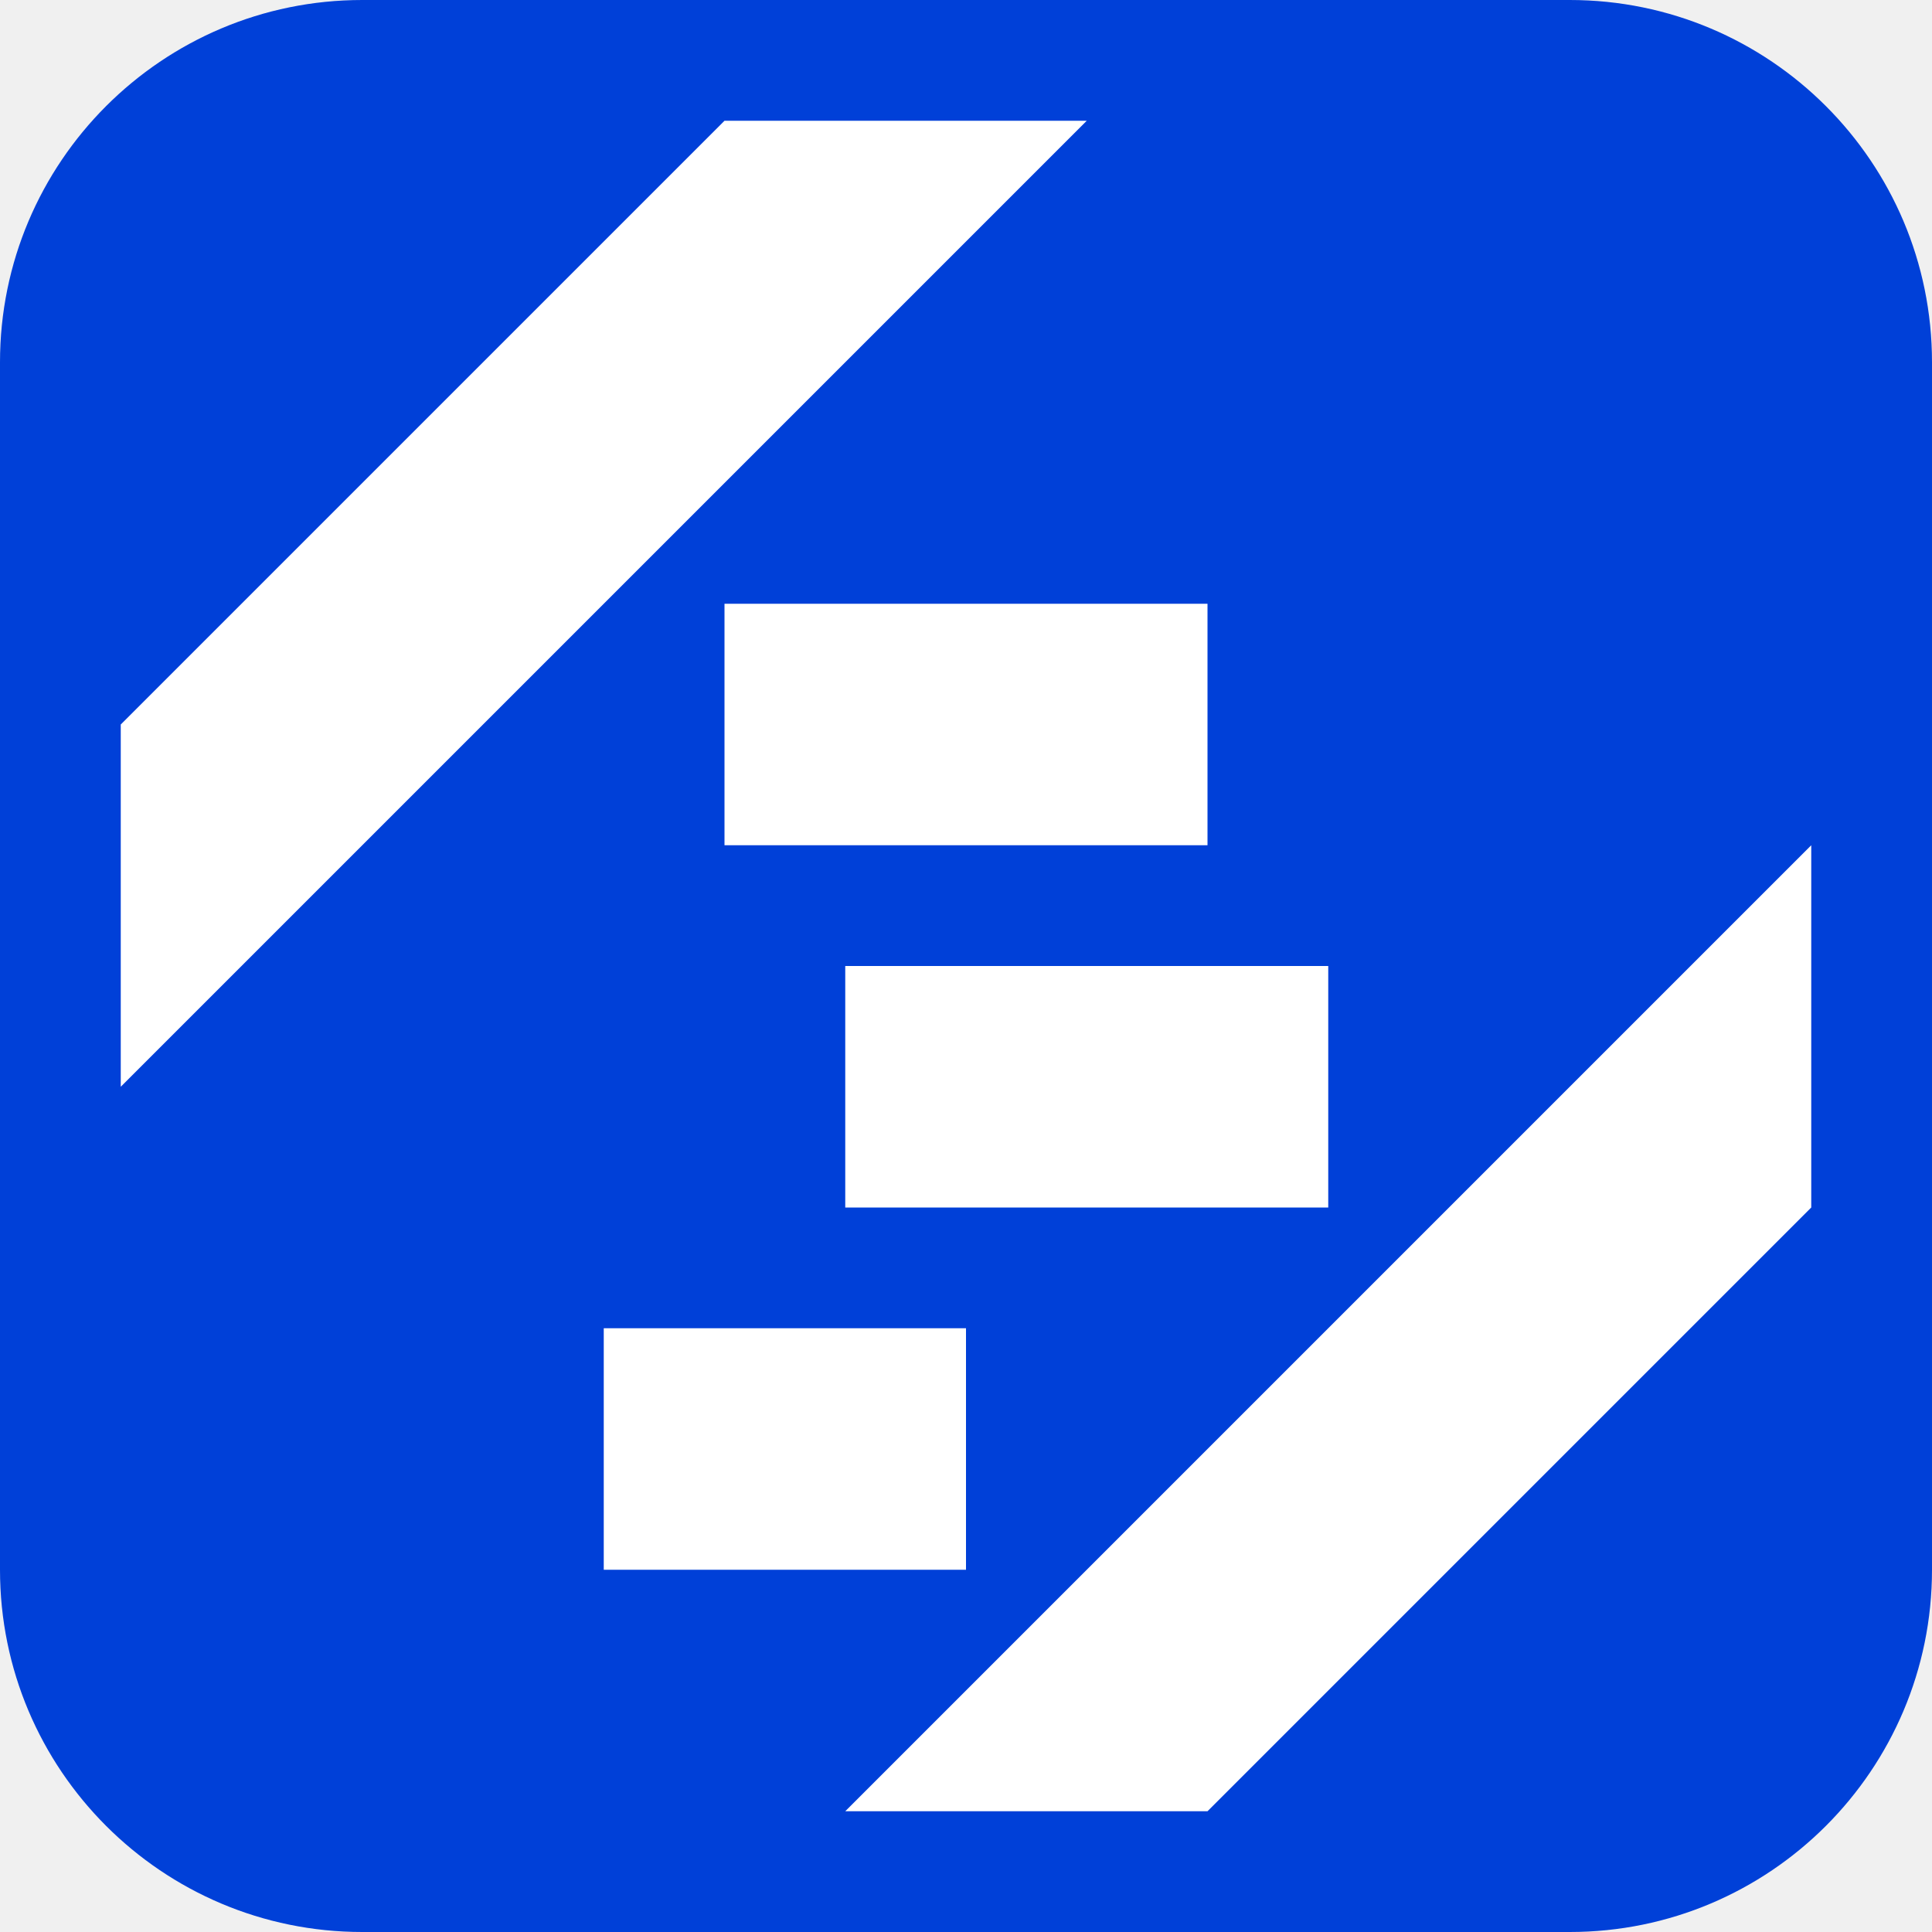
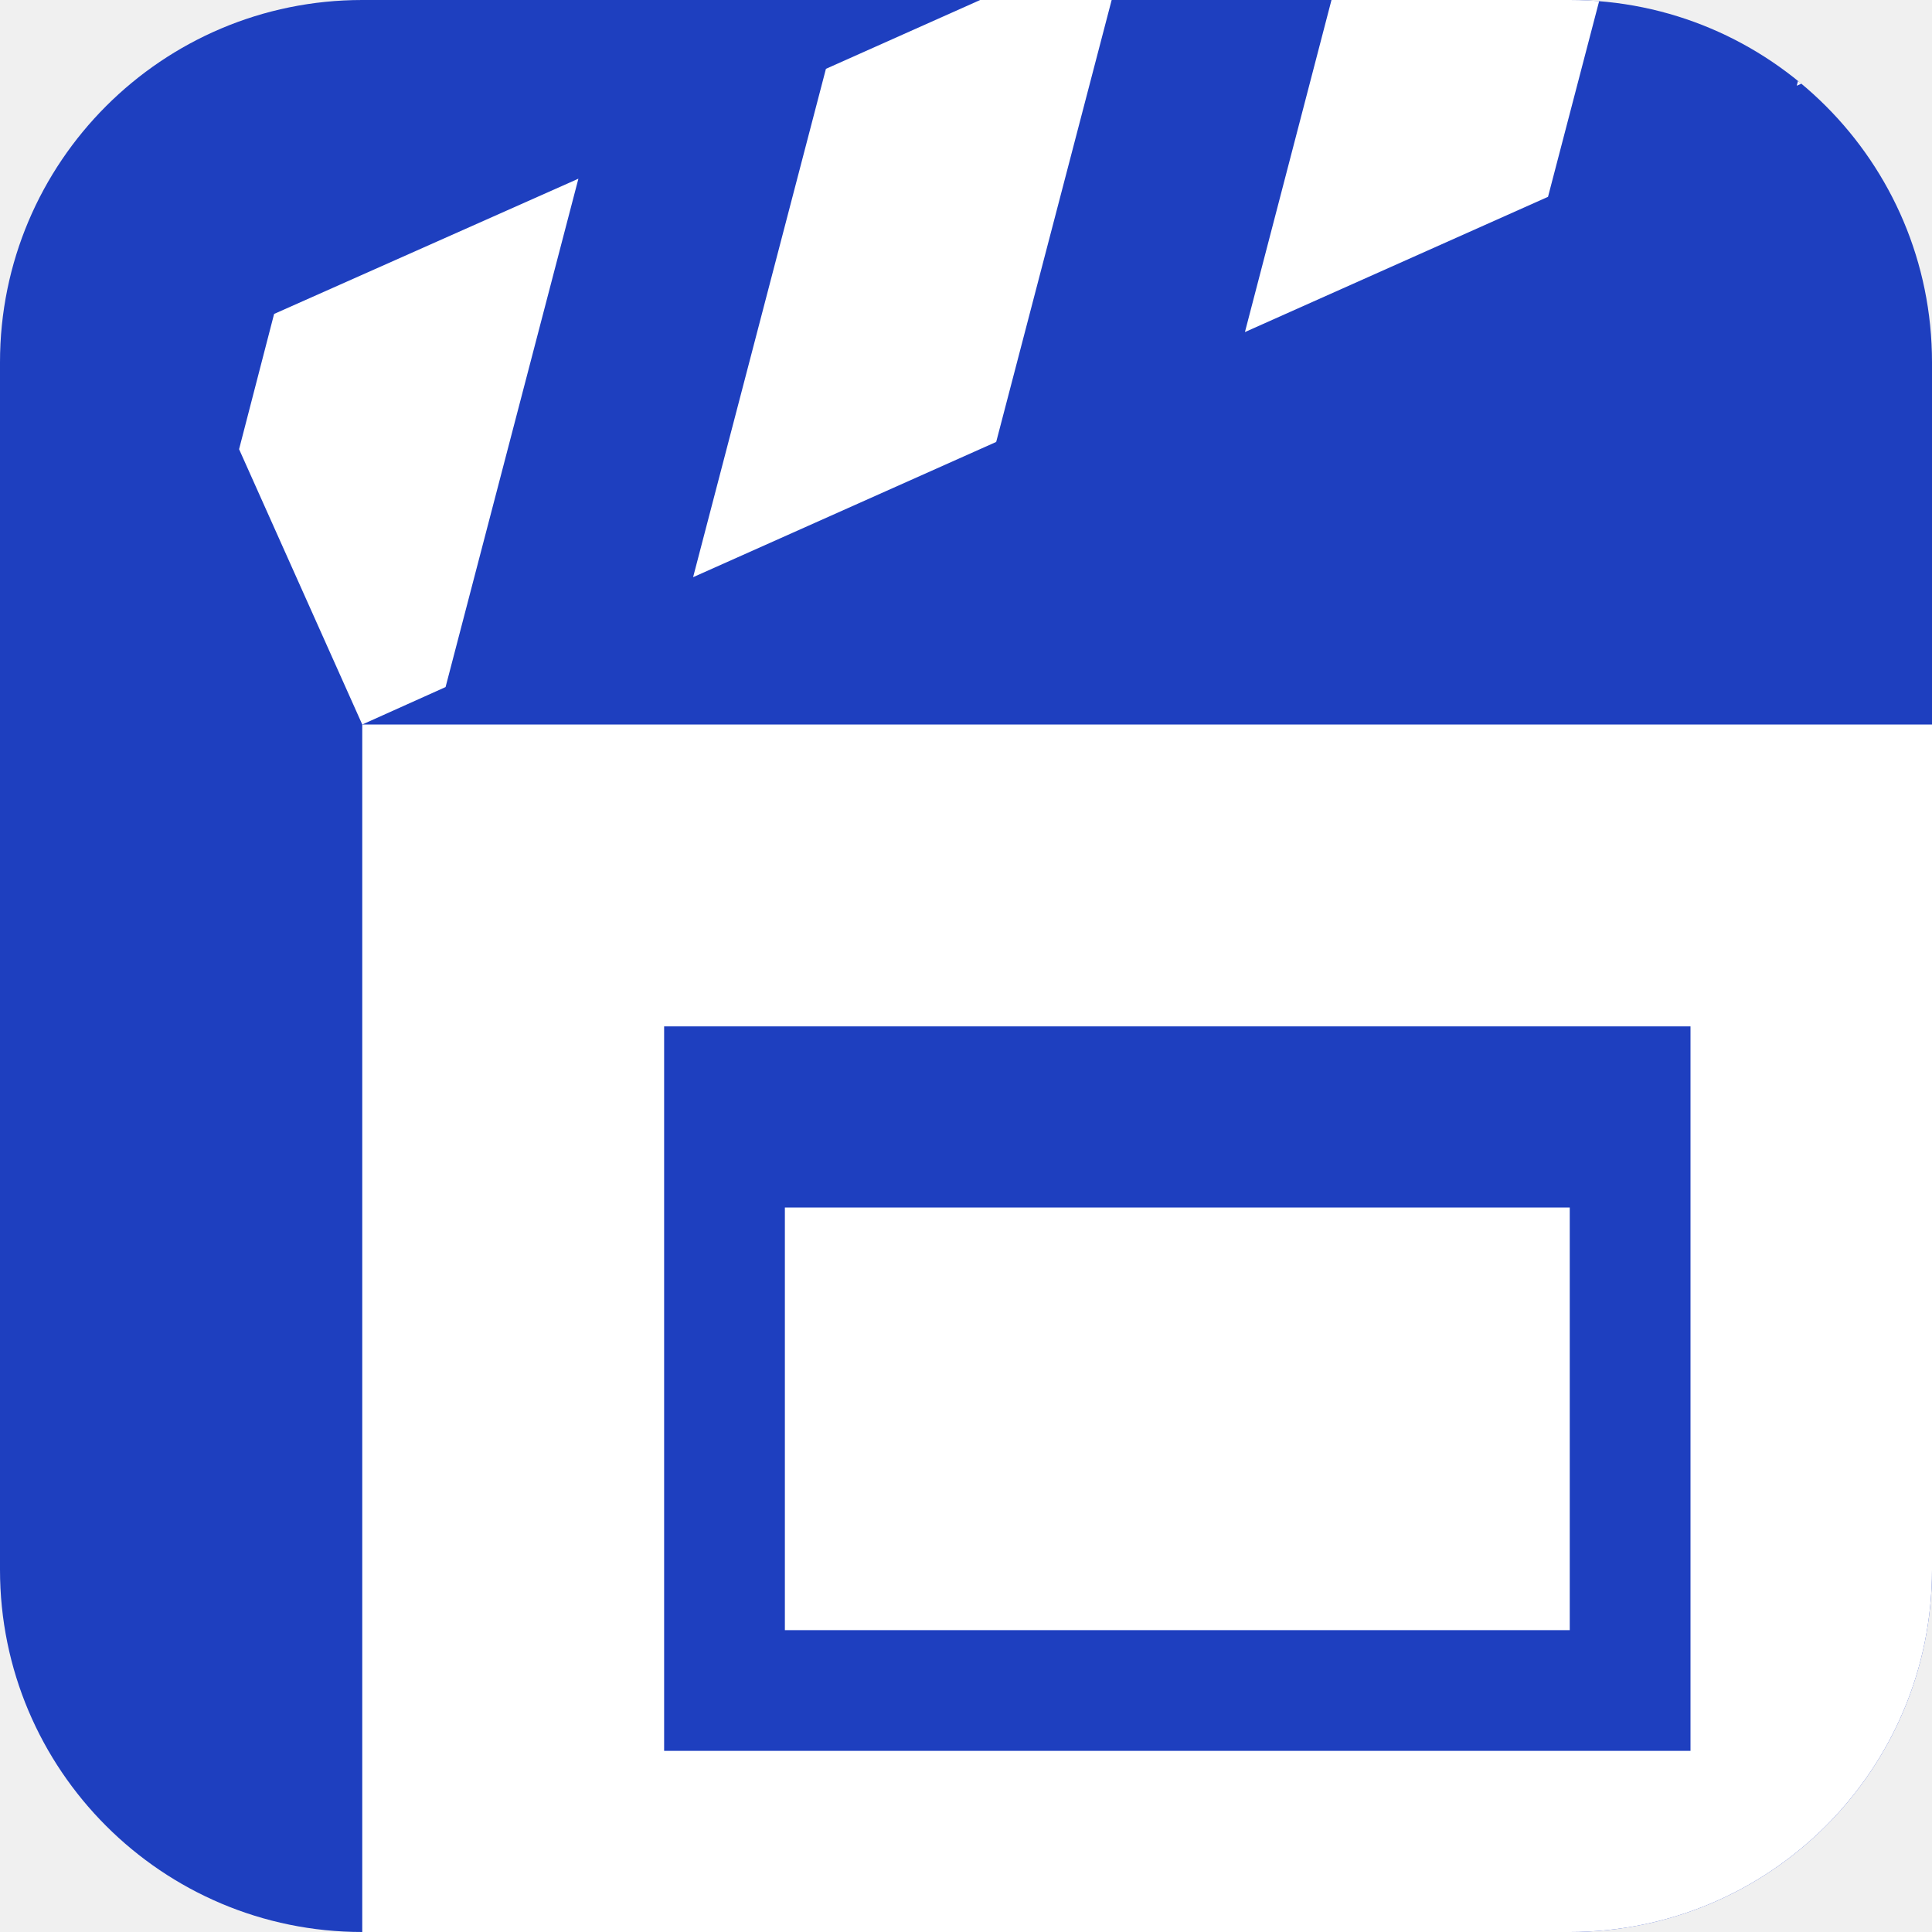
<svg xmlns="http://www.w3.org/2000/svg" viewBox="0 0 16 16">
-   <rect width="16" height="16" rx="3" fill="#0040D8" />
-   <path fill="#FFFFFF" d="M1 6L6 1H9L1 9Z M15 10L10 15H7L15 7Z M6 5H10V7H6Z M7 8H11V10H7Z M5 11H8V13H5Z" />
+   <defs>
+     <clipPath id="t">
+       <rect width="16" height="16" rx="3" />
+     </clipPath>
+   </defs>
+   <rect width="16" height="16" rx="3" fill="#1E3FBF" />
+   <g clip-path="url(#t)">
+     <path fill="#FFFFFF" fill-rule="evenodd" d="M3 6H19V19H3Z M1.98 3.72L2.27 2.6L4.79 1.48L3.69 5.69L3 6Z M5.74 4.78L6.84 0.57L9.35 -0.55L8.25 3.66Z M10.31 2.75L11.41 -1.47L13.92 -2.58L12.82 1.63Z M14.88 0.71L15.98 -3.5L18.49 -4.62L17.39 -0.41Z M5.5 8.5H14V14.5H5.5Z M6.5 10H13V13.5H6.5Z" />
+   </g>
</svg>
